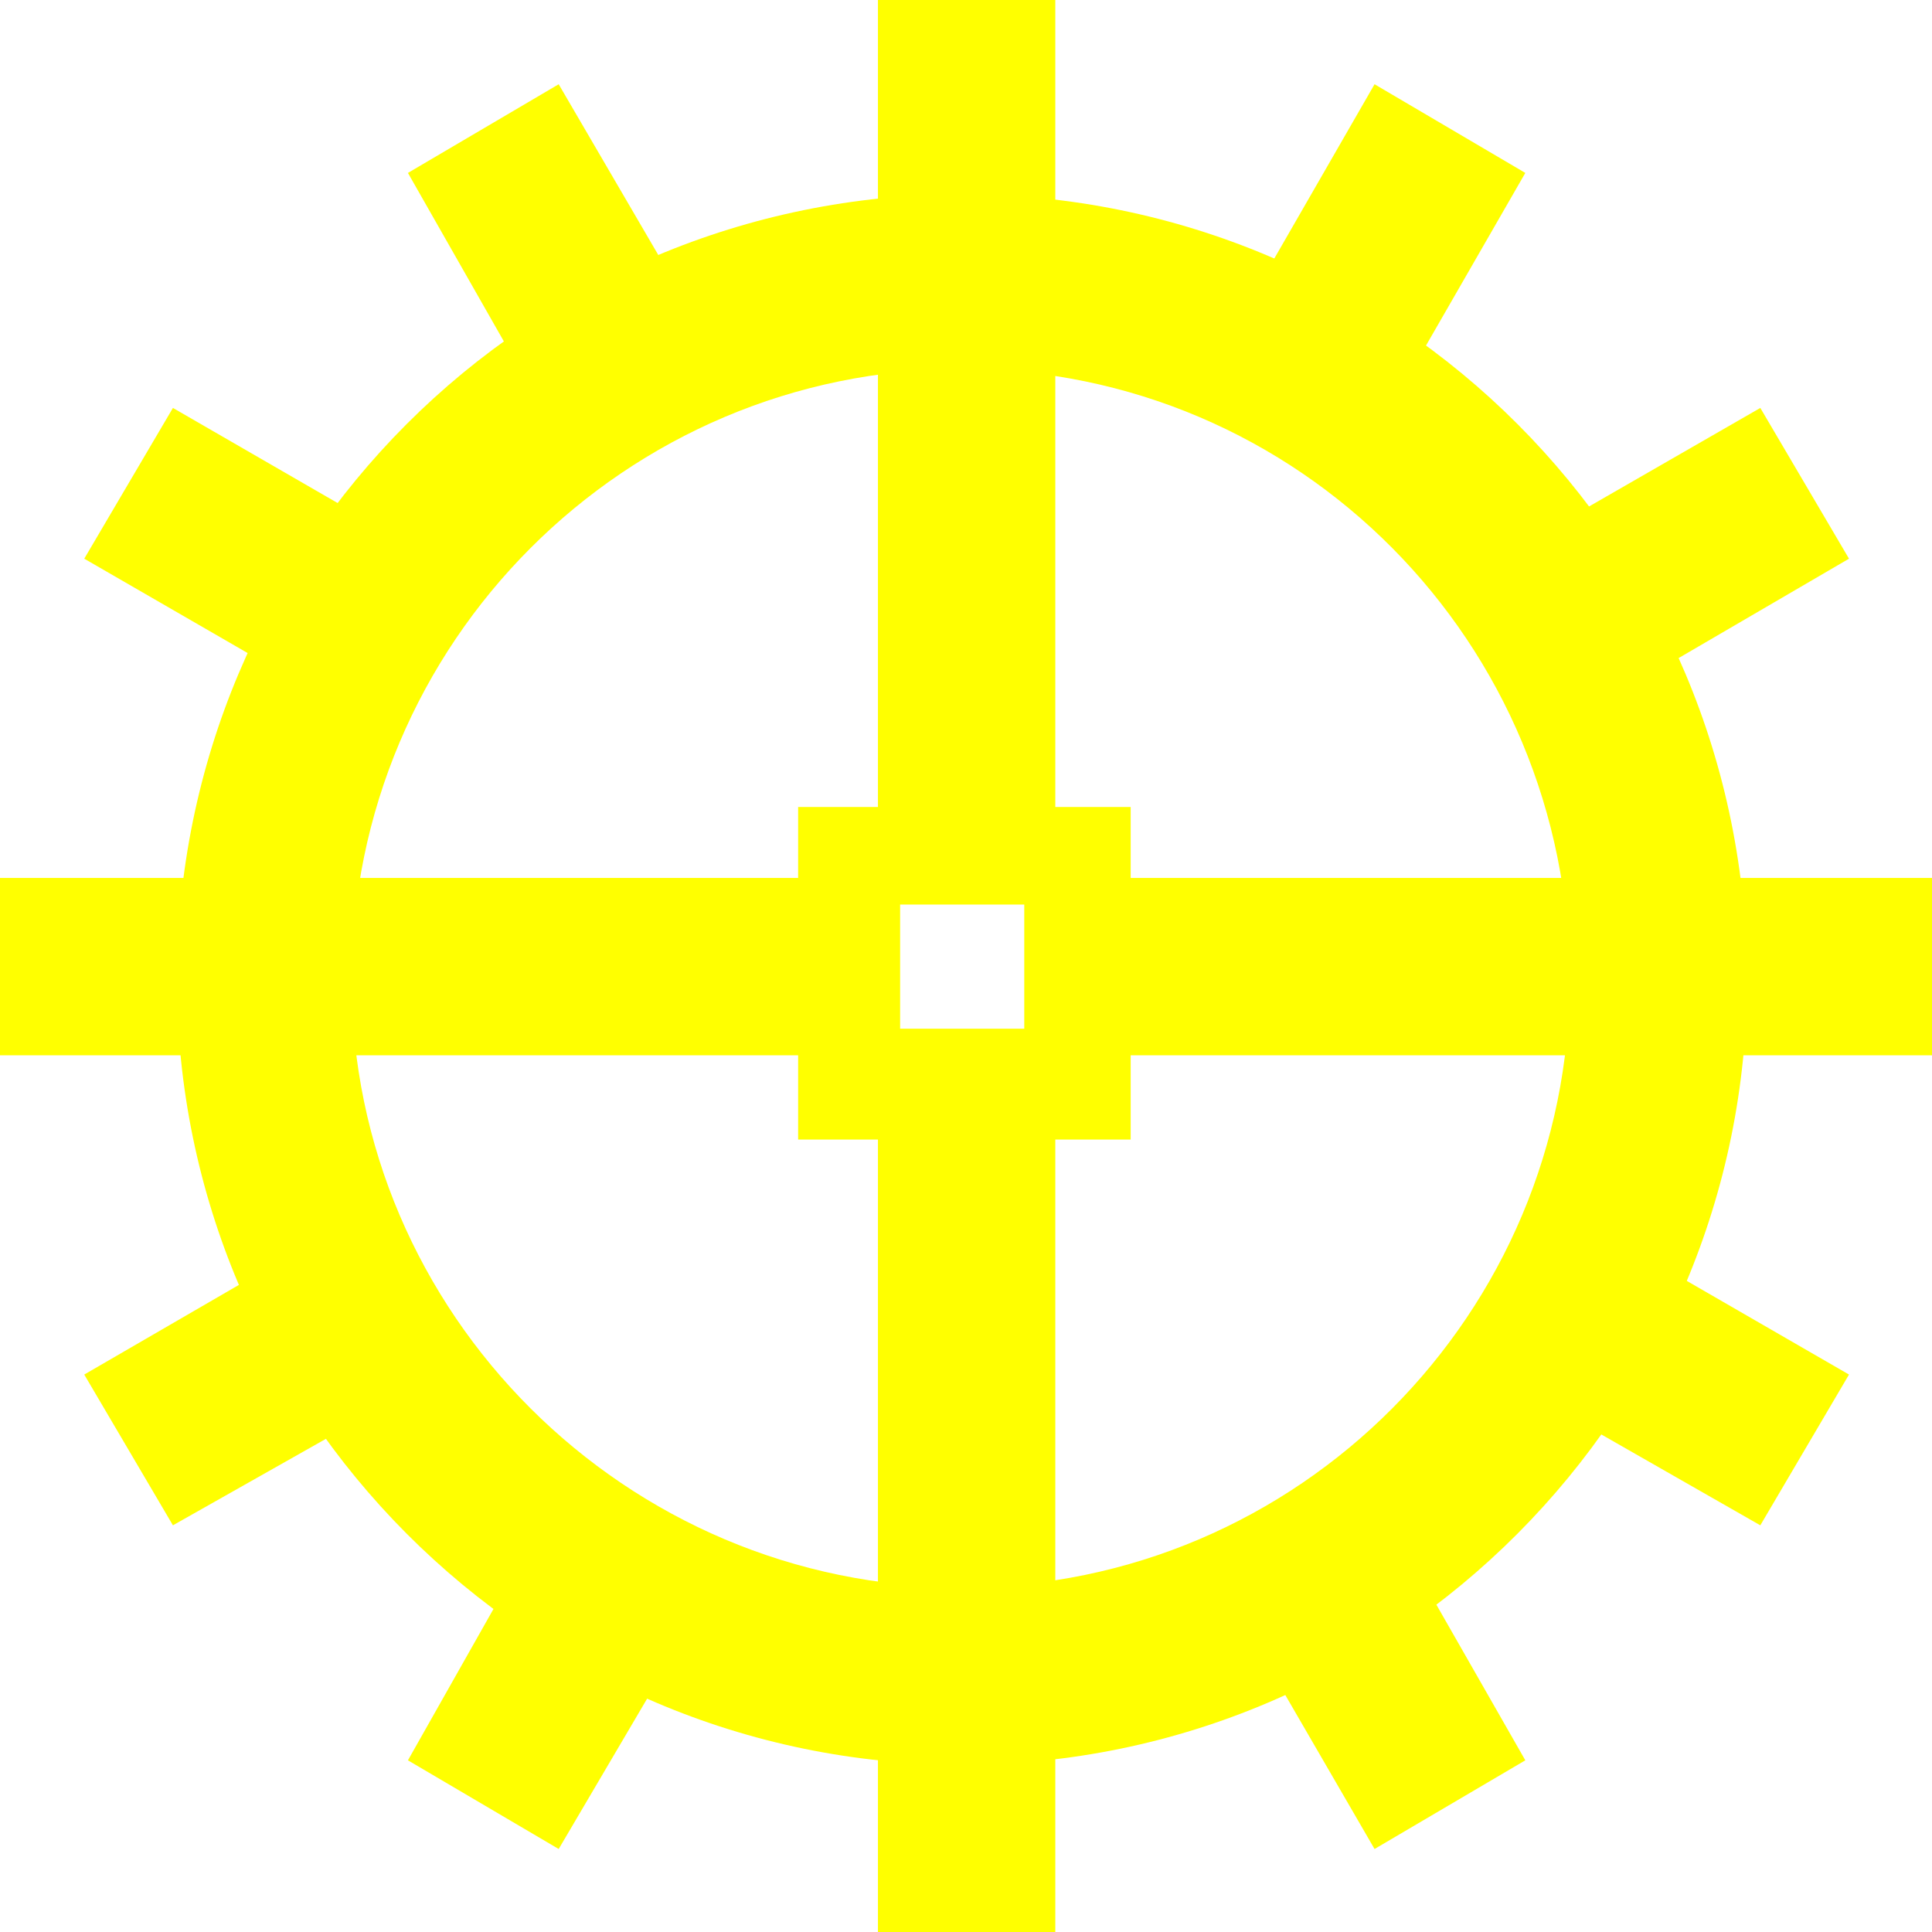
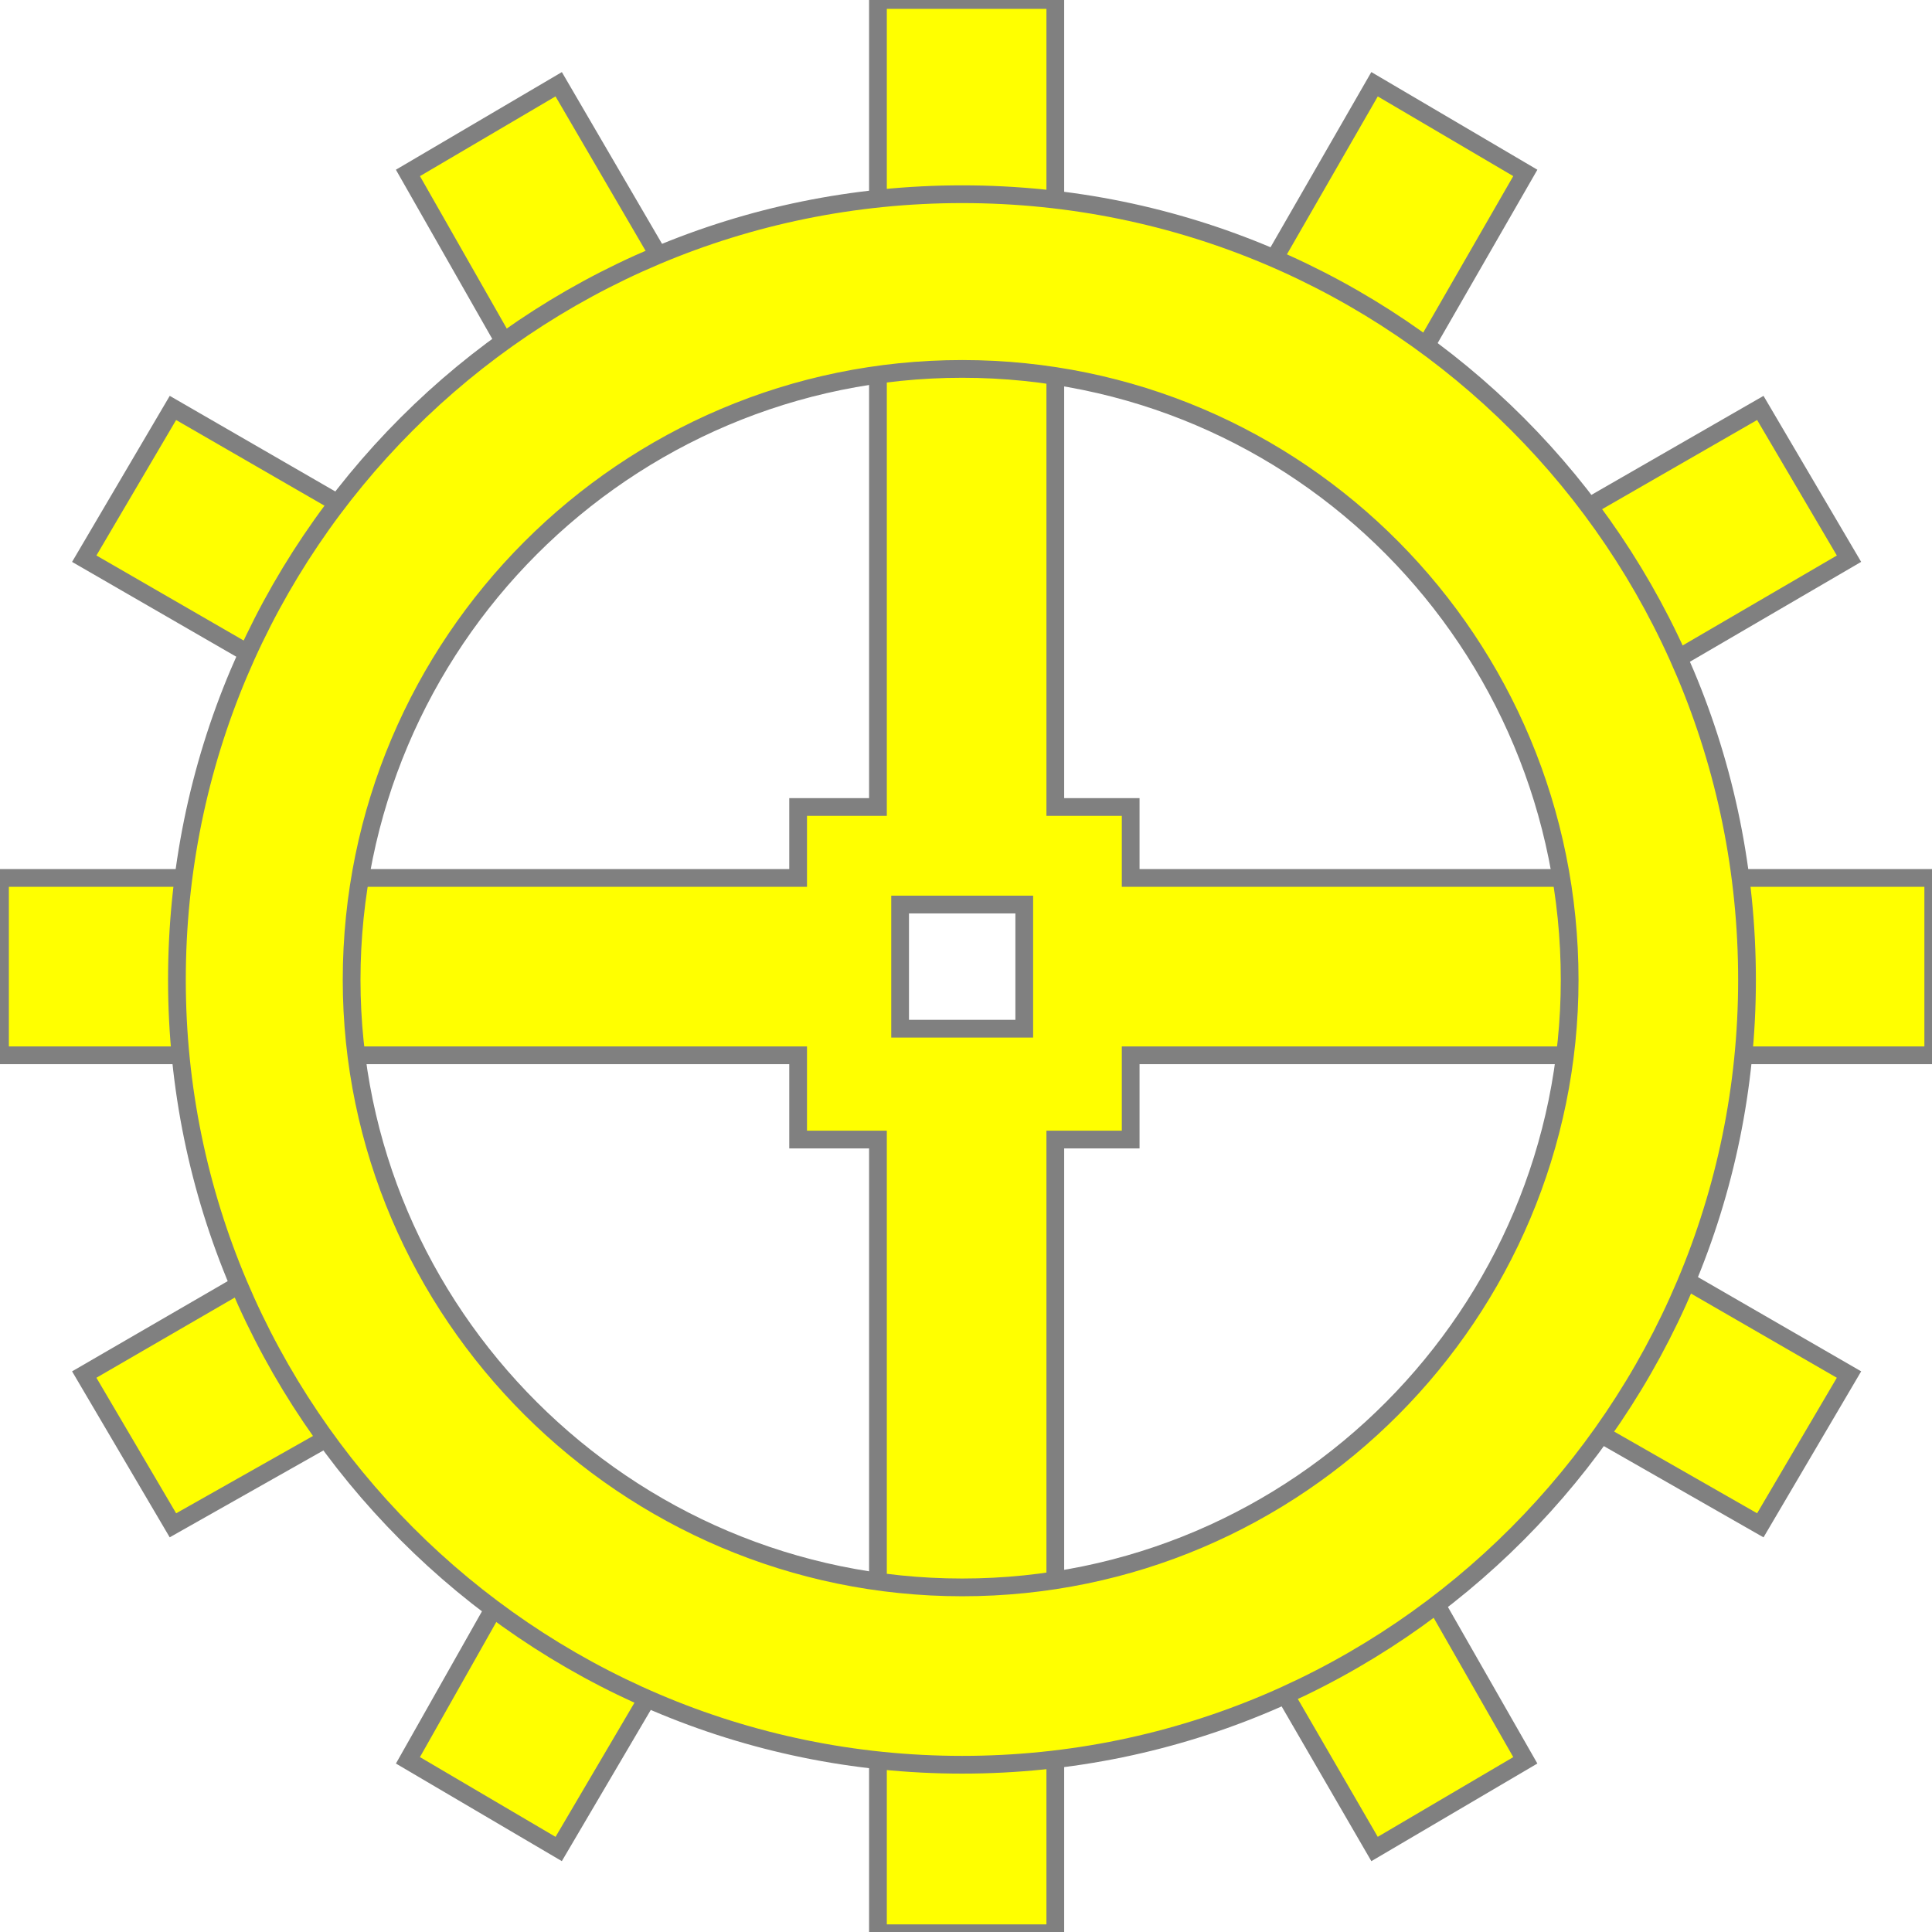
<svg xmlns="http://www.w3.org/2000/svg" width="435.688" height="435.719" version="1.1">
-   <g style="fill:#ffff00;fill-opacity:1;fill-rule:evenodd;stroke:#000000;stroke-width:3;stroke-linecap:butt;stroke-linejoin:miter;stroke-miterlimit:4;stroke-opacity:1;stroke-dasharray:none" id="body">
-     <path fill-rule="nonzero" stroke="none" d="m 198,0 0,182 -18,0 0,16 -180,0 0,40 180,0 0,19 18,0 0,179 40,0 0,-179 17,0 0,-19 181,0 0,-40 -181,0 0,-16 -17,0 0,-182 -40,0 z m 5,204 28,0 0,28 -28,0 0,-28 z" />
-     <path fill-rule="nonzero" stroke="none" d="m 126,19 -34,20 41,72 c 11,-8 22,-15 35,-20 L 126,19 z m 184,0 -42,73 c 12,5 24,12 34,20 L 344,39 310,19 z M 39,92 19,126 90,167 c 5,-12 12,-24 20,-34 L 39,92 z m 358,0 -73,42 c 9,10 16,21 21,34 l 72,-42 -20,-34 z m -51,177 c -5,13 -11,24 -19,35 l 70,40 20,-34 -71,-41 z m -258,1 -69,40 20,34 69,-39 C 100,294 93,283 88,270 z m 216,57 c -10,9 -22,16 -34,21 l 40,69 34,-20 -40,-70 z m -173,1 -39,69 34,20 40,-68 c -13,-5 -24,-12 -35,-21 z" />
-     <path fill-rule="nonzero" stroke="none" d="M 217,43.8 C 119,43.8 39.9,123 39.9,221 39.9,318 119,398 217,398 315,398 394,318 394,221 394,123 315,43.8 217,43.8 z m 0,39.4 c 76,0 137,61.8 137,137.8 0,75 -61,137 -137,137 C 141,358 79.3,296 79.3,221 79.3,145 141,83.2 217,83.2 z" />
+   <g style="fill:#ffff00;fill-opacity:1;fill-rule:evenodd;stroke:#808080;stroke-width:4;stroke-linecap:butt;stroke-linejoin:miter;stroke-miterlimit:4;stroke-opacity:1;stroke-dasharray:none" id="body">
+     <path fill-rule="nonzero" d="m 198,0 0,182 -18,0 0,16 -180,0 0,40 180,0 0,19 18,0 0,179 40,0 0,-179 17,0 0,-19 181,0 0,-40 -181,0 0,-16 -17,0 0,-182 -40,0 z m 5,204 28,0 0,28 -28,0 0,-28 z" />
+     <path fill-rule="nonzero" d="m 126,19 -34,20 41,72 c 11,-8 22,-15 35,-20 L 126,19 z m 184,0 -42,73 c 12,5 24,12 34,20 L 344,39 310,19 z M 39,92 19,126 90,167 c 5,-12 12,-24 20,-34 L 39,92 z m 358,0 -73,42 c 9,10 16,21 21,34 l 72,-42 -20,-34 z m -51,177 c -5,13 -11,24 -19,35 l 70,40 20,-34 -71,-41 z m -258,1 -69,40 20,34 69,-39 C 100,294 93,283 88,270 z m 216,57 c -10,9 -22,16 -34,21 l 40,69 34,-20 -40,-70 z m -173,1 -39,69 34,20 40,-68 c -13,-5 -24,-12 -35,-21 z" />
+     <path fill-rule="nonzero" d="M 217,43.8 C 119,43.8 39.9,123 39.9,221 39.9,318 119,398 217,398 315,398 394,318 394,221 394,123 315,43.8 217,43.8 z m 0,39.4 c 76,0 137,61.8 137,137.8 0,75 -61,137 -137,137 C 141,358 79.3,296 79.3,221 79.3,145 141,83.2 217,83.2 z" />
  </g>
</svg>
